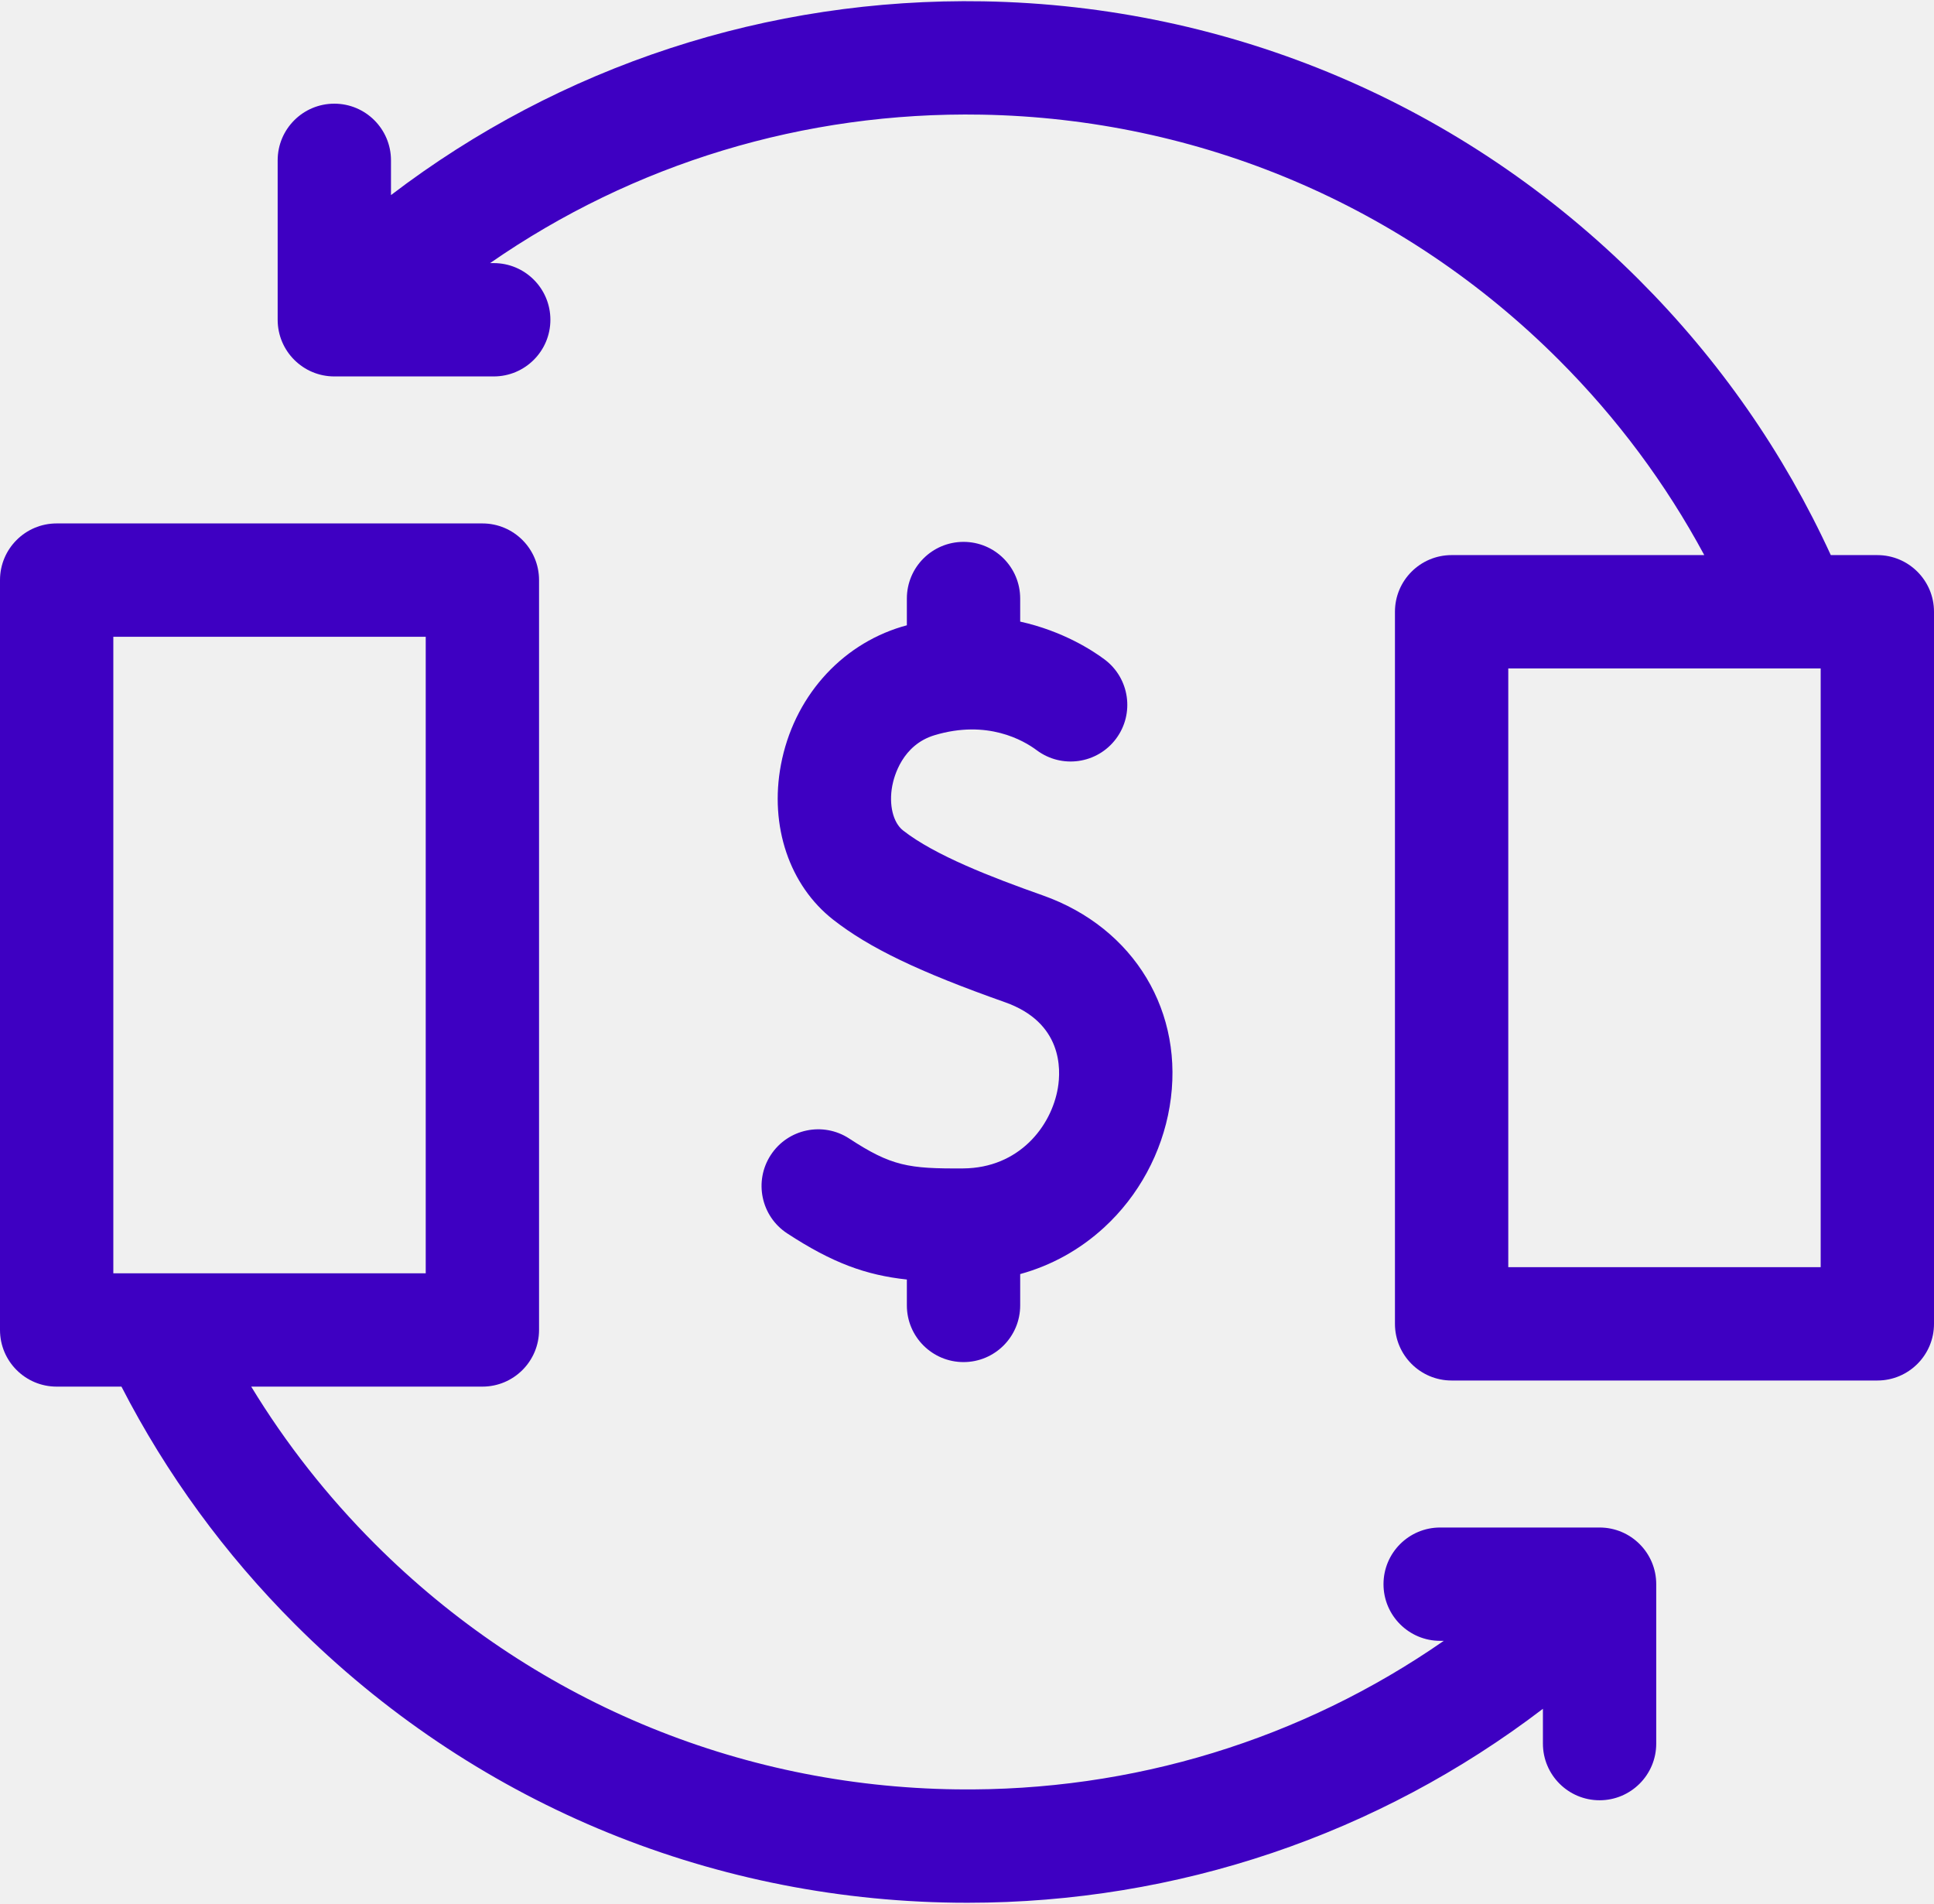
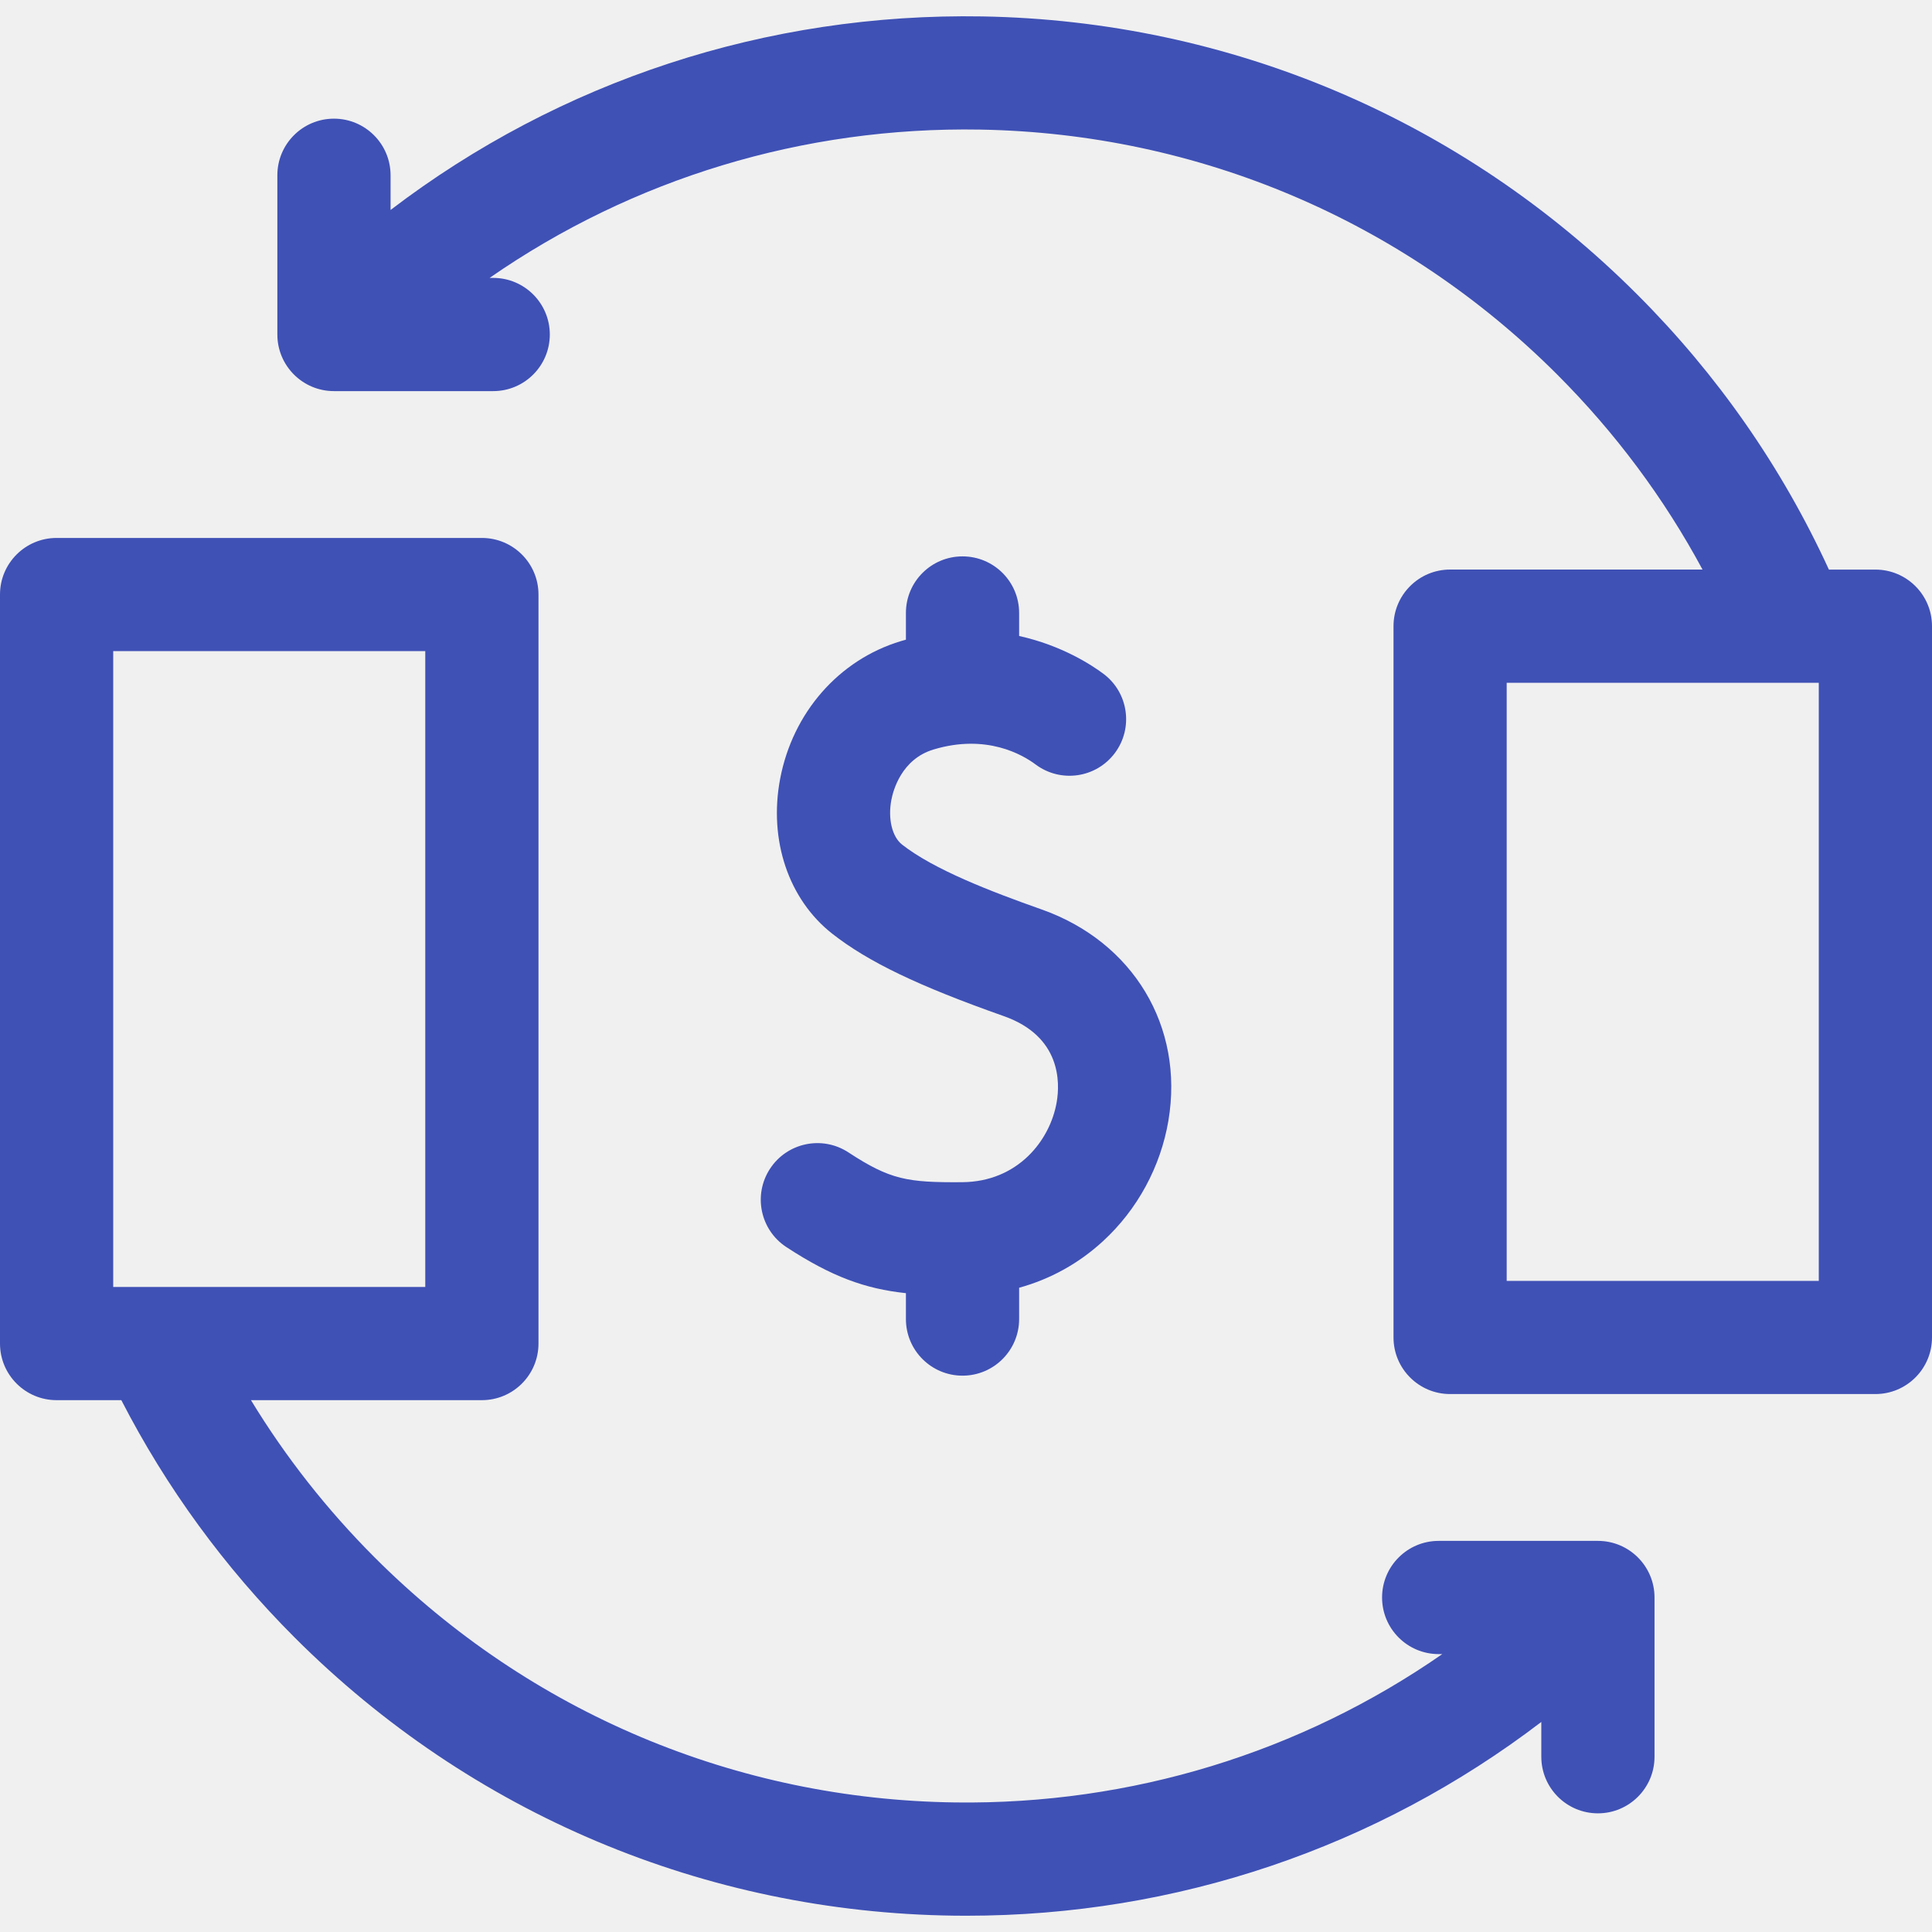
- <svg xmlns="http://www.w3.org/2000/svg" width="512" height="504" viewBox="0 0 512 504" fill="none">
-   <path d="M423.465 404.352H381.263C372.979 404.352 366.263 411.068 366.263 419.352C366.263 427.636 372.979 434.352 381.263 434.352H382.217C344.591 460.472 299.816 474.274 253.202 473.666C195.073 472.917 140.416 449.861 99.301 408.745C86.667 396.111 75.682 382.14 66.507 367.056H127.706C135.99 367.056 142.706 360.34 142.706 352.056V153.558C142.706 145.274 135.99 138.558 127.706 138.558H15C6.716 138.558 0 145.274 0 153.558V352.056C0 360.34 6.716 367.056 15 367.056H32.154C44.063 390.216 59.502 411.373 78.088 429.958C124.767 476.638 186.819 502.813 252.816 503.664C253.925 503.678 255.028 503.685 256.136 503.685C311.721 503.685 364.815 485.652 408.466 452.339V461.553C408.466 469.837 415.182 476.553 423.466 476.553C431.75 476.553 438.466 469.837 438.466 461.553V419.351C438.465 411.068 431.749 404.352 423.465 404.352V404.352ZM30 168.558H112.706V337.056H30V168.558Z" fill="#3E00C2" />
-   <path d="M497 146.943H484.679C472.24 119.845 455.174 95.332 433.884 74.041C387.521 27.677 325.893 1.507 260.353 0.353C203.208 -0.633 148.362 17.426 103.507 51.642V42.444C103.507 34.16 96.791 27.444 88.507 27.444C80.223 27.444 73.507 34.16 73.507 42.444V84.646C73.507 92.93 80.223 99.646 88.507 99.646H130.709C138.993 99.646 145.709 92.93 145.709 84.646C145.709 76.362 138.993 69.646 130.709 69.646H129.747C167.675 43.323 212.868 29.525 259.824 30.347C317.551 31.365 371.833 54.414 412.671 95.252C428.094 110.675 440.993 128.012 451.182 146.941H384.294C376.01 146.941 369.294 153.657 369.294 161.941V350.439C369.294 358.723 376.01 365.439 384.294 365.439H497C505.284 365.439 512 358.723 512 350.439V161.943C512 153.658 505.284 146.943 497 146.943V146.943ZM482 335.441H399.294V176.943H482V335.441Z" fill="#3E00C2" />
-   <path d="M276.058 237.019C262.488 232.222 247.481 226.428 239.065 219.828C236.42 217.754 235.275 213.003 236.217 208.008C236.687 205.516 238.881 197.188 247.402 194.621C261.386 190.406 270.981 195.995 274.457 198.594C281.094 203.553 290.492 202.197 295.452 195.561C300.412 188.925 299.054 179.526 292.419 174.565C289.27 172.211 281.384 167.051 270.079 164.545V158.44C270.079 150.156 263.363 143.44 255.079 143.44C246.795 143.44 240.079 150.156 240.079 158.44V165.524C239.636 165.648 239.196 165.762 238.749 165.897C222.32 170.845 210.054 184.852 206.737 202.452C203.684 218.652 208.977 234.355 220.552 243.435C230.088 250.913 243.272 257.249 266.061 265.305C281.233 270.668 280.904 282.947 280.059 287.977C278.345 298.176 269.765 309.199 254.98 309.296C240.487 309.398 235.963 308.675 224.824 301.389C217.891 296.853 208.595 298.798 204.06 305.73C199.525 312.663 201.469 321.959 208.401 326.495C220.415 334.354 229.279 337.542 240.08 338.705V345.562C240.08 353.846 246.796 360.562 255.08 360.562C263.364 360.562 270.08 353.846 270.08 345.562V337.264C278.344 334.989 285.875 330.833 292.311 324.919C301.431 316.539 307.587 305.187 309.644 292.951C313.824 268.074 300.327 245.598 276.058 237.019V237.019Z" fill="#3E00C2" />
+ <svg xmlns="http://www.w3.org/2000/svg" width="50" height="50" viewBox="0 0 50 50" fill="none">
+   <g clip-path="url(#clip0)">
+     <path d="M41.354 39.878H37.233C36.424 39.878 35.768 40.534 35.768 41.343C35.768 42.152 36.424 42.808 37.233 42.808H37.326C33.651 45.359 29.279 46.706 24.727 46.647C19.05 46.574 13.713 44.322 9.697 40.307C8.464 39.073 7.391 37.709 6.495 36.236H12.471C13.28 36.236 13.936 35.58 13.936 34.771V15.386C13.936 14.578 13.28 13.922 12.471 13.922H1.465C0.656 13.922 0 14.578 0 15.386V34.771C0 35.58 0.656 36.236 1.465 36.236H3.14C4.303 38.498 5.811 40.564 7.626 42.379C12.184 46.937 18.244 49.493 24.689 49.577C24.797 49.578 24.905 49.579 25.013 49.579C30.442 49.579 35.627 47.818 39.889 44.564V45.464C39.889 46.273 40.545 46.929 41.354 46.929C42.163 46.929 42.819 46.273 42.819 45.464V41.343C42.819 40.534 42.163 39.878 41.354 39.878V39.878ZM2.93 16.851H11.006V33.306H2.93V16.851Z" fill="#3F51B5" />
+     <path d="M48.535 14.741H47.332C46.117 12.094 44.451 9.7 42.371 7.621C37.844 3.093 31.826 0.538 25.425 0.425C19.845 0.329 14.489 2.092 10.108 5.434V4.536C10.108 3.727 9.452 3.071 8.643 3.071C7.834 3.071 7.178 3.727 7.178 4.536V8.657C7.178 9.466 7.834 10.122 8.643 10.122H12.764C13.573 10.122 14.229 9.466 14.229 8.657C14.229 7.848 13.573 7.192 12.764 7.192H12.671C16.375 4.621 20.788 3.274 25.373 3.354C31.011 3.454 36.312 5.705 40.3 9.693C41.806 11.199 43.066 12.892 44.061 14.74H37.529C36.72 14.74 36.064 15.396 36.064 16.205V34.613C36.064 35.422 36.72 36.078 37.529 36.078H48.535C49.344 36.078 50 35.422 50 34.613V16.205C50 15.396 49.344 14.741 48.535 14.741V14.741ZM47.07 33.149H38.993V17.67H47.07V33.149Z" fill="#3F51B5" />
+     <path d="M26.959 23.537C25.634 23.069 24.168 22.503 23.346 21.858C23.088 21.656 22.976 21.192 23.068 20.704C23.114 20.461 23.328 19.647 24.16 19.397C25.526 18.985 26.463 19.531 26.802 19.785C27.451 20.269 28.368 20.137 28.853 19.488C29.337 18.84 29.204 17.922 28.557 17.438C28.249 17.208 27.479 16.704 26.375 16.459V15.863C26.375 15.054 25.719 14.399 24.91 14.399C24.101 14.399 23.445 15.054 23.445 15.863V16.555C23.402 16.567 23.359 16.578 23.315 16.592C21.711 17.075 20.513 18.443 20.189 20.161C19.891 21.743 20.408 23.277 21.538 24.164C22.47 24.894 23.757 25.513 25.983 26.299C27.464 26.823 27.432 28.022 27.349 28.513C27.182 29.509 26.344 30.586 24.9 30.595C23.485 30.605 23.043 30.535 21.956 29.823C21.278 29.38 20.371 29.57 19.928 30.247C19.485 30.924 19.675 31.832 20.352 32.275C21.525 33.042 22.39 33.354 23.445 33.467V34.137C23.445 34.946 24.101 35.602 24.91 35.602C25.719 35.602 26.375 34.946 26.375 34.137V33.327C27.182 33.104 27.918 32.699 28.546 32.121C29.437 31.303 30.038 30.194 30.239 28.999C30.647 26.57 29.329 24.375 26.959 23.537V23.537Z" fill="#3F51B5" />
+   </g>
+   <defs>
+     <clipPath id="clip0">
+       <rect width="50" height="50" fill="white" />
+     </clipPath>
+   </defs>
</svg>
